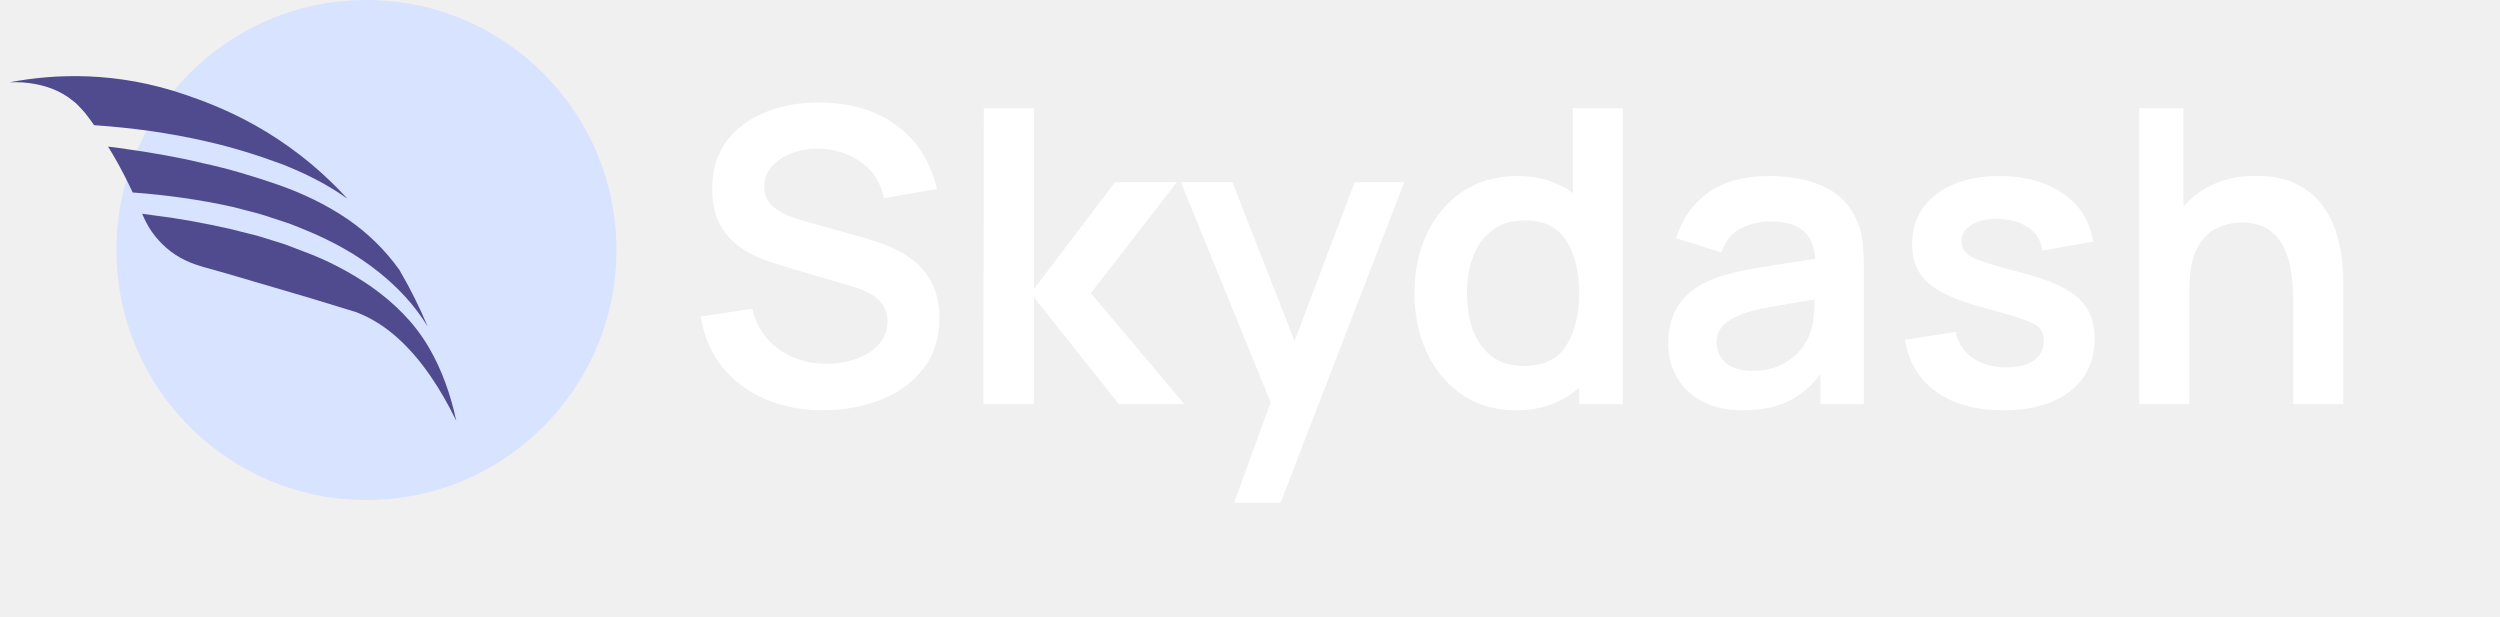
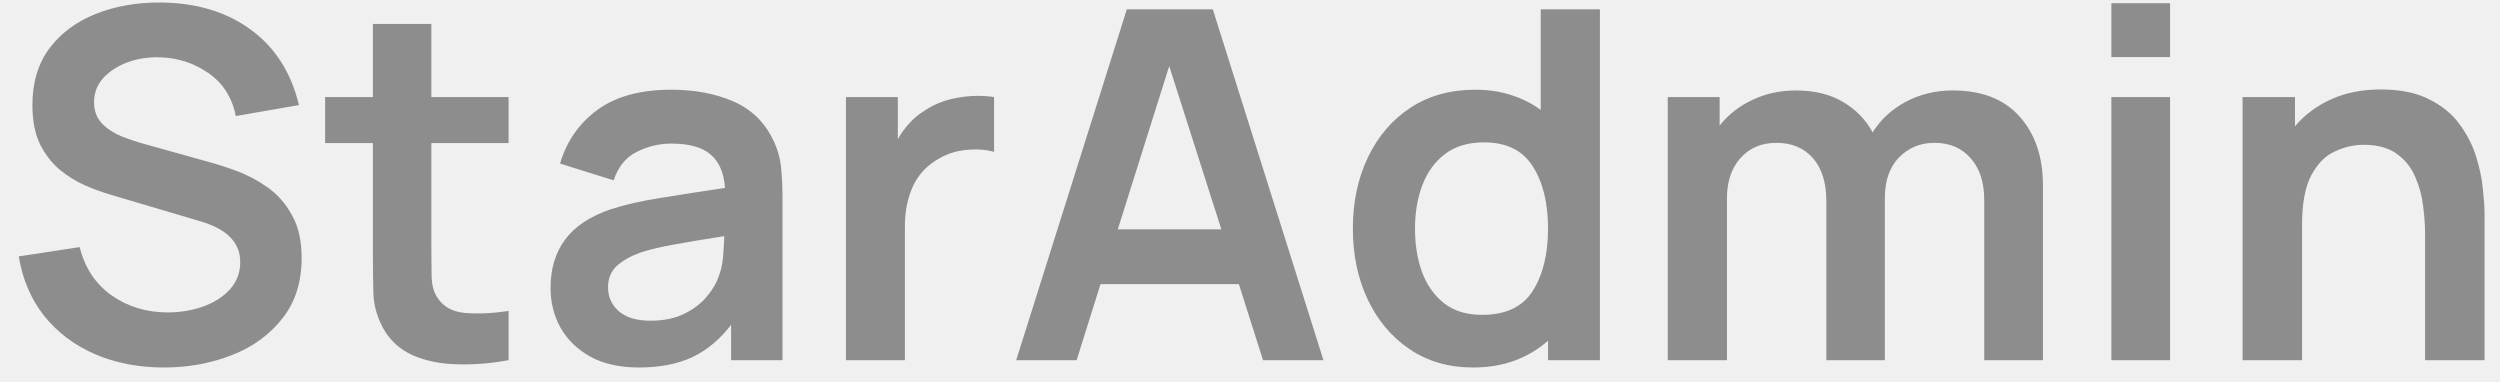
- <svg xmlns="http://www.w3.org/2000/svg" width="365" height="90" viewBox="0 0 365 90" fill="none">
-   <path d="M120.19 59.9C123.15 59.9 125.92 59.4 128.5 58.4C131.08 57.4 133.16 55.9 134.74 53.9C136.34 51.9 137.14 49.41 137.14 46.43C137.14 44.29 136.74 42.52 135.94 41.12C135.16 39.7 134.15 38.56 132.91 37.7C131.69 36.84 130.42 36.17 129.1 35.69C127.8 35.21 126.62 34.83 125.56 34.55L117.82 32.39C116.86 32.13 115.9 31.81 114.94 31.43C113.98 31.03 113.18 30.5 112.54 29.84C111.9 29.16 111.58 28.29 111.58 27.23C111.58 26.11 111.95 25.13 112.69 24.29C113.45 23.45 114.44 22.8 115.66 22.34C116.9 21.88 118.24 21.67 119.68 21.71C121.9 21.77 123.9 22.42 125.68 23.66C127.46 24.9 128.58 26.66 129.04 28.94L136.81 27.59C135.85 23.59 133.88 20.5 130.9 18.32C127.92 16.12 124.21 15 119.77 14.96C116.85 14.94 114.19 15.41 111.79 16.37C109.41 17.31 107.51 18.72 106.09 20.6C104.69 22.48 103.99 24.81 103.99 27.59C103.99 29.49 104.3 31.09 104.92 32.39C105.56 33.67 106.37 34.72 107.35 35.54C108.35 36.36 109.4 37.01 110.5 37.49C111.62 37.97 112.66 38.35 113.62 38.63L124.78 41.93C127.98 42.89 129.58 44.55 129.58 46.91C129.58 48.23 129.15 49.36 128.29 50.3C127.45 51.22 126.35 51.92 124.99 52.4C123.63 52.88 122.18 53.12 120.64 53.12C118.04 53.12 115.74 52.42 113.74 51.02C111.76 49.62 110.45 47.64 109.81 45.08L102.31 46.22C102.77 49.04 103.81 51.48 105.43 53.54C107.07 55.58 109.15 57.15 111.67 58.25C114.21 59.35 117.05 59.9 120.19 59.9ZM143.574 59H150.954V43.4L163.344 59H172.914L159.264 42.8L171.834 26.6H162.804L150.954 42.2V15.8H143.634L143.574 59ZM180.179 73.4H186.959L205.019 26.6H197.789L188.999 49.79L179.939 26.6H172.409L185.519 58.76L180.179 73.4ZM221.311 59.9C223.231 59.9 224.961 59.61 226.501 59.03C228.041 58.45 229.391 57.64 230.551 56.6V59H236.941V15.8H229.651V28.19C228.571 27.39 227.361 26.78 226.021 26.36C224.681 25.92 223.201 25.7 221.581 25.7C218.521 25.7 215.861 26.44 213.601 27.92C211.361 29.4 209.621 31.43 208.381 34.01C207.141 36.59 206.521 39.52 206.521 42.8C206.521 46.04 207.131 48.95 208.351 51.53C209.571 54.11 211.291 56.15 213.511 57.65C215.731 59.15 218.331 59.9 221.311 59.9ZM222.421 53.42C220.541 53.42 218.991 52.95 217.771 52.01C216.551 51.05 215.641 49.77 215.041 48.17C214.461 46.57 214.171 44.78 214.171 42.8C214.171 40.84 214.471 39.06 215.071 37.46C215.691 35.84 216.621 34.56 217.861 33.62C219.121 32.66 220.721 32.18 222.661 32.18C225.421 32.18 227.421 33.16 228.661 35.12C229.921 37.08 230.551 39.64 230.551 42.8C230.551 45.94 229.921 48.5 228.661 50.48C227.421 52.44 225.341 53.42 222.421 53.42ZM254.412 59.9C256.992 59.9 259.182 59.48 260.982 58.64C262.802 57.78 264.402 56.45 265.782 54.65V59H272.112V39.11C272.112 37.71 272.052 36.42 271.932 35.24C271.812 34.04 271.462 32.87 270.882 31.73C269.822 29.59 268.192 28.05 265.992 27.11C263.812 26.17 261.282 25.7 258.402 25.7C254.602 25.7 251.572 26.53 249.312 28.19C247.052 29.85 245.522 32.05 244.722 34.79L251.322 36.86C251.862 35.2 252.812 34.03 254.172 33.35C255.532 32.67 256.942 32.33 258.402 32.33C260.602 32.33 262.222 32.78 263.262 33.68C264.302 34.56 264.892 35.93 265.032 37.79C262.192 38.21 259.552 38.62 257.112 39.02C254.692 39.4 252.632 39.87 250.932 40.43C248.372 41.31 246.502 42.56 245.322 44.18C244.142 45.78 243.552 47.76 243.552 50.12C243.552 51.9 243.962 53.53 244.782 55.01C245.622 56.49 246.852 57.68 248.472 58.58C250.092 59.46 252.072 59.9 254.412 59.9ZM255.852 54.14C254.152 54.14 252.852 53.75 251.952 52.97C251.072 52.19 250.632 51.21 250.632 50.03C250.632 48.97 250.972 48.11 251.652 47.45C252.352 46.79 253.322 46.23 254.562 45.77C255.702 45.39 257.072 45.06 258.672 44.78C260.272 44.48 262.362 44.13 264.942 43.73C264.922 44.49 264.872 45.34 264.792 46.28C264.712 47.2 264.522 48.03 264.222 48.77C263.982 49.51 263.512 50.3 262.812 51.14C262.132 51.98 261.212 52.69 260.052 53.27C258.892 53.85 257.492 54.14 255.852 54.14ZM292.433 59.9C296.613 59.9 299.883 58.97 302.243 57.11C304.623 55.25 305.813 52.69 305.813 49.43C305.813 46.91 305.013 44.93 303.413 43.49C301.833 42.05 299.103 40.83 295.223 39.83C292.703 39.19 290.803 38.65 289.523 38.21C288.263 37.77 287.423 37.33 287.003 36.89C286.583 36.45 286.373 35.92 286.373 35.3C286.373 34.22 286.893 33.38 287.933 32.78C288.973 32.16 290.343 31.89 292.043 31.97C293.803 32.07 295.213 32.52 296.273 33.32C297.353 34.12 297.993 35.21 298.193 36.59L305.573 35.27C305.173 32.35 303.743 30.03 301.283 28.31C298.823 26.57 295.703 25.7 291.923 25.7C288.063 25.7 284.973 26.6 282.653 28.4C280.333 30.2 279.173 32.62 279.173 35.66C279.173 38.08 279.983 39.99 281.603 41.39C283.243 42.79 286.093 44.02 290.153 45.08C292.593 45.72 294.393 46.26 295.553 46.7C296.733 47.12 297.503 47.55 297.863 47.99C298.223 48.43 298.403 49.02 298.403 49.76C298.403 50.96 297.923 51.91 296.963 52.61C296.003 53.29 294.663 53.63 292.943 53.63C290.963 53.63 289.313 53.17 287.993 52.25C286.693 51.33 285.863 50.07 285.503 48.47L278.123 49.61C278.663 52.87 280.183 55.4 282.683 57.2C285.183 59 288.433 59.9 292.433 59.9ZM312.324 59H319.644V42.35C319.644 39.73 320.014 37.71 320.754 36.29C321.514 34.85 322.474 33.86 323.634 33.32C324.814 32.76 326.014 32.48 327.234 32.48C328.954 32.48 330.324 32.86 331.344 33.62C332.364 34.36 333.114 35.31 333.594 36.47C334.094 37.61 334.414 38.8 334.554 40.04C334.714 41.28 334.794 42.4 334.794 43.4V59H342.114V40.91C342.114 40.15 342.044 39.14 341.904 37.88C341.784 36.62 341.504 35.29 341.064 33.89C340.624 32.49 339.944 31.17 339.024 29.93C338.104 28.67 336.854 27.65 335.274 26.87C333.714 26.07 331.744 25.67 329.364 25.67C327.024 25.67 324.964 26.08 323.184 26.9C321.424 27.7 319.954 28.8 318.774 30.2V15.8H312.324V59Z" fill="#fff" />
-   <circle cx="53.5" cy="36.5" r="36.5" fill="#D8E3FF" />
-   <path d="M3.437 12.043C5.632 12.232 7.878 12.779 9.927 14.173C10.411 14.576 10.953 14.886 11.396 15.378C11.841 15.859 12.33 16.332 12.706 16.862C13.061 17.329 13.405 17.793 13.739 18.277C19.212 18.651 24.674 19.388 30.083 20.632C33.851 21.479 37.574 22.635 41.259 24.001C44.498 25.298 47.719 26.857 50.724 29.02C41.603 19.039 31.788 15.466 27.132 13.856C16.999 10.349 7.944 10.771 1.394 12.014C2.068 11.989 2.754 12.005 3.437 12.043Z" fill="#504B8E" />
-   <path d="M29.634 23.831C25.952 22.93 22.223 22.306 18.488 21.769C17.584 21.635 16.679 21.5 15.779 21.401C16.863 23.154 17.881 25.009 18.811 26.919C19 27.305 19.186 27.704 19.374 28.101C24.255 28.462 29.132 29.135 33.975 30.208L36.744 30.925L38.126 31.295L39.495 31.739L42.232 32.637C43.142 32.985 44.041 33.35 44.945 33.728C48.532 35.235 52.068 37.127 55.31 39.737C57.967 41.85 60.479 44.453 62.436 47.665C61.301 44.963 59.941 42.187 58.316 39.415C56.192 36.434 53.663 34.027 50.928 32.116C47.68 29.882 44.179 28.224 40.584 26.97C36.989 25.729 33.335 24.613 29.634 23.831Z" fill="#504B8E" />
-   <path d="M54.327 41.942C51.136 39.724 47.738 37.96 44.217 36.672L41.59 35.671L38.917 34.835L37.576 34.422L36.222 34.084L33.522 33.406C29.894 32.589 26.243 31.91 22.57 31.456C21.965 31.363 21.359 31.278 20.75 31.207C21.178 32.184 21.604 33.027 22.136 33.79C23.44 35.651 25.102 37.066 26.972 37.963C27.904 38.426 28.871 38.745 29.892 39.035L33.048 39.92L45.655 43.629L51.934 45.553C54.124 46.363 56.181 47.66 58.023 49.314C61.585 52.516 64.358 56.817 66.612 61.425C65.782 57.542 64.462 53.888 62.634 50.767C60.463 47.017 57.486 44.205 54.327 41.942Z" fill="#504B8E" />
+ <svg xmlns="http://www.w3.org/2000/svg" width="118" height="18" viewBox="0 0 118 18" fill="none">
+   <path d="M7.739 17.345C8.874 17.345 9.936 17.153 10.925 16.77C11.914 16.387 12.711 15.812 13.317 15.045C13.93 14.278 14.237 13.324 14.237 12.181C14.237 11.361 14.084 10.683 13.777 10.146C13.478 9.602 13.091 9.165 12.616 8.835C12.148 8.505 11.661 8.248 11.155 8.065C10.657 7.88 10.204 7.735 9.798 7.628L6.831 6.8C6.463 6.7 6.095 6.577 5.727 6.431C5.359 6.278 5.052 6.075 4.807 5.822C4.562 5.561 4.439 5.228 4.439 4.822C4.439 4.392 4.581 4.016 4.864 3.695C5.156 3.373 5.535 3.123 6.003 2.947C6.478 2.771 6.992 2.69 7.544 2.705C8.395 2.728 9.162 2.978 9.844 3.453C10.526 3.928 10.956 4.603 11.132 5.477L14.111 4.96C13.742 3.426 12.987 2.242 11.845 1.406C10.703 0.563 9.28 0.133 7.579 0.118C6.459 0.11 5.439 0.29 4.519 0.658C3.607 1.019 2.879 1.559 2.334 2.28C1.798 3.001 1.53 3.894 1.53 4.96C1.53 5.688 1.648 6.301 1.886 6.8C2.131 7.29 2.442 7.693 2.817 8.007C3.201 8.321 3.603 8.57 4.025 8.755C4.454 8.938 4.853 9.084 5.221 9.191L9.499 10.457C10.726 10.825 11.339 11.461 11.339 12.366C11.339 12.871 11.174 13.305 10.845 13.665C10.523 14.018 10.101 14.286 9.579 14.47C9.058 14.654 8.502 14.746 7.912 14.746C6.915 14.746 6.034 14.478 5.267 13.941C4.508 13.404 4.006 12.645 3.76 11.664L0.885 12.101C1.062 13.182 1.46 14.117 2.082 14.907C2.71 15.689 3.507 16.291 4.473 16.712C5.447 17.134 6.536 17.345 7.739 17.345ZM24.006 17V14.677C23.231 14.792 22.541 14.823 21.936 14.769C21.33 14.715 20.889 14.459 20.613 13.998C20.468 13.761 20.387 13.454 20.372 13.079C20.364 12.695 20.36 12.258 20.36 11.768V6.753H24.006V4.58H20.36V1.13H17.6V4.58H15.346V6.753H17.6V11.928C17.6 12.642 17.608 13.278 17.623 13.838C17.639 14.389 17.788 14.934 18.072 15.47C18.394 16.061 18.865 16.494 19.486 16.77C20.107 17.038 20.809 17.18 21.591 17.195C22.38 17.218 23.185 17.153 24.006 17ZM30.149 17.345C31.138 17.345 31.978 17.184 32.668 16.862C33.366 16.532 33.979 16.023 34.508 15.332V17H36.934V9.376C36.934 8.839 36.911 8.344 36.865 7.892C36.819 7.432 36.685 6.984 36.463 6.546C36.057 5.726 35.432 5.136 34.588 4.776C33.753 4.415 32.783 4.235 31.679 4.235C30.222 4.235 29.061 4.553 28.194 5.189C27.328 5.826 26.742 6.669 26.435 7.72L28.965 8.513C29.172 7.877 29.536 7.428 30.057 7.168C30.579 6.907 31.119 6.777 31.679 6.777C32.522 6.777 33.143 6.949 33.542 7.294C33.941 7.631 34.167 8.156 34.22 8.87C33.132 9.03 32.12 9.188 31.184 9.341C30.257 9.487 29.467 9.667 28.815 9.882C27.834 10.219 27.117 10.698 26.665 11.319C26.213 11.932 25.986 12.691 25.986 13.596C25.986 14.278 26.144 14.903 26.458 15.47C26.78 16.038 27.251 16.494 27.872 16.839C28.493 17.176 29.252 17.345 30.149 17.345ZM30.701 15.137C30.05 15.137 29.551 14.988 29.206 14.688C28.869 14.389 28.7 14.014 28.7 13.562C28.7 13.155 28.831 12.825 29.091 12.572C29.36 12.319 29.732 12.105 30.207 11.928C30.644 11.783 31.169 11.656 31.782 11.549C32.396 11.434 33.197 11.3 34.186 11.146C34.178 11.438 34.159 11.764 34.128 12.124C34.098 12.477 34.025 12.795 33.91 13.079C33.818 13.362 33.638 13.665 33.369 13.987C33.109 14.309 32.756 14.581 32.311 14.803C31.867 15.026 31.33 15.137 30.701 15.137ZM39.928 17H42.711V10.687C42.711 9.966 42.842 9.326 43.102 8.766C43.371 8.206 43.788 7.773 44.356 7.466C44.739 7.244 45.169 7.114 45.644 7.075C46.119 7.029 46.545 7.06 46.92 7.168V4.58C46.361 4.496 45.786 4.507 45.195 4.614C44.605 4.714 44.08 4.921 43.62 5.236C43.359 5.396 43.125 5.592 42.918 5.822C42.711 6.044 42.531 6.293 42.378 6.569V4.58H39.928V17Z" fill="#8D8D8D" />
+   <path d="M47.965 17H50.817L51.944 13.412H58.476L59.614 17H62.466L57.245 0.44H53.186L47.965 17ZM52.76 10.825L55.187 3.119L57.648 10.825H52.76ZM69.525 17.345C70.261 17.345 70.924 17.234 71.514 17.012C72.105 16.789 72.622 16.479 73.067 16.08V17H75.516V0.44H72.722V5.189C72.308 4.883 71.844 4.649 71.331 4.488C70.817 4.319 70.249 4.235 69.629 4.235C68.456 4.235 67.436 4.519 66.57 5.086C65.711 5.653 65.044 6.431 64.569 7.42C64.093 8.409 63.855 9.533 63.855 10.79C63.855 12.032 64.089 13.148 64.557 14.136C65.025 15.126 65.684 15.908 66.535 16.483C67.386 17.058 68.383 17.345 69.525 17.345ZM69.951 14.861C69.23 14.861 68.636 14.681 68.168 14.32C67.7 13.953 67.352 13.462 67.121 12.848C66.899 12.235 66.788 11.549 66.788 10.79C66.788 10.039 66.903 9.356 67.133 8.743C67.371 8.122 67.727 7.631 68.203 7.271C68.686 6.903 69.299 6.719 70.043 6.719C71.1 6.719 71.867 7.095 72.343 7.846C72.826 8.597 73.067 9.579 73.067 10.79C73.067 11.994 72.826 12.975 72.343 13.734C71.867 14.485 71.07 14.861 69.951 14.861ZM78.718 17H81.512V9.352C81.512 8.578 81.723 7.949 82.145 7.466C82.574 6.984 83.141 6.742 83.847 6.742C84.575 6.742 85.15 6.984 85.572 7.466C85.993 7.949 86.204 8.624 86.204 9.491V17H88.964V9.352C88.964 8.532 89.187 7.892 89.631 7.432C90.084 6.972 90.643 6.742 91.31 6.742C92.023 6.742 92.591 6.984 93.012 7.466C93.442 7.942 93.656 8.605 93.656 9.456V17H96.428V8.755C96.428 7.405 96.06 6.32 95.324 5.5C94.596 4.68 93.545 4.269 92.173 4.269C91.368 4.269 90.632 4.446 89.965 4.798C89.298 5.151 88.773 5.634 88.389 6.247C88.06 5.642 87.592 5.163 86.986 4.81C86.381 4.45 85.641 4.269 84.767 4.269C84.023 4.269 83.337 4.419 82.708 4.718C82.087 5.009 81.574 5.412 81.167 5.926V4.58H78.718V17ZM99.657 2.694H102.429V0.152H99.657V2.694ZM99.657 17H102.429V4.58H99.657V17ZM105.851 17H108.657V10.617C108.657 9.613 108.799 8.839 109.082 8.294C109.374 7.742 109.742 7.363 110.186 7.156C110.639 6.941 111.099 6.834 111.566 6.834C112.226 6.834 112.751 6.98 113.142 7.271C113.533 7.555 113.82 7.919 114.004 8.364C114.196 8.8 114.319 9.257 114.372 9.732C114.434 10.207 114.464 10.637 114.464 11.02V17H117.27V10.066C117.27 9.774 117.243 9.387 117.19 8.904C117.144 8.421 117.036 7.911 116.868 7.375C116.699 6.838 116.438 6.332 116.086 5.856C115.733 5.373 115.254 4.982 114.648 4.684C114.05 4.377 113.295 4.223 112.383 4.223C111.486 4.223 110.696 4.381 110.014 4.695C109.339 5.002 108.776 5.423 108.323 5.96V4.58H105.851V17Z" fill="#8D8D8D" />
</svg>
